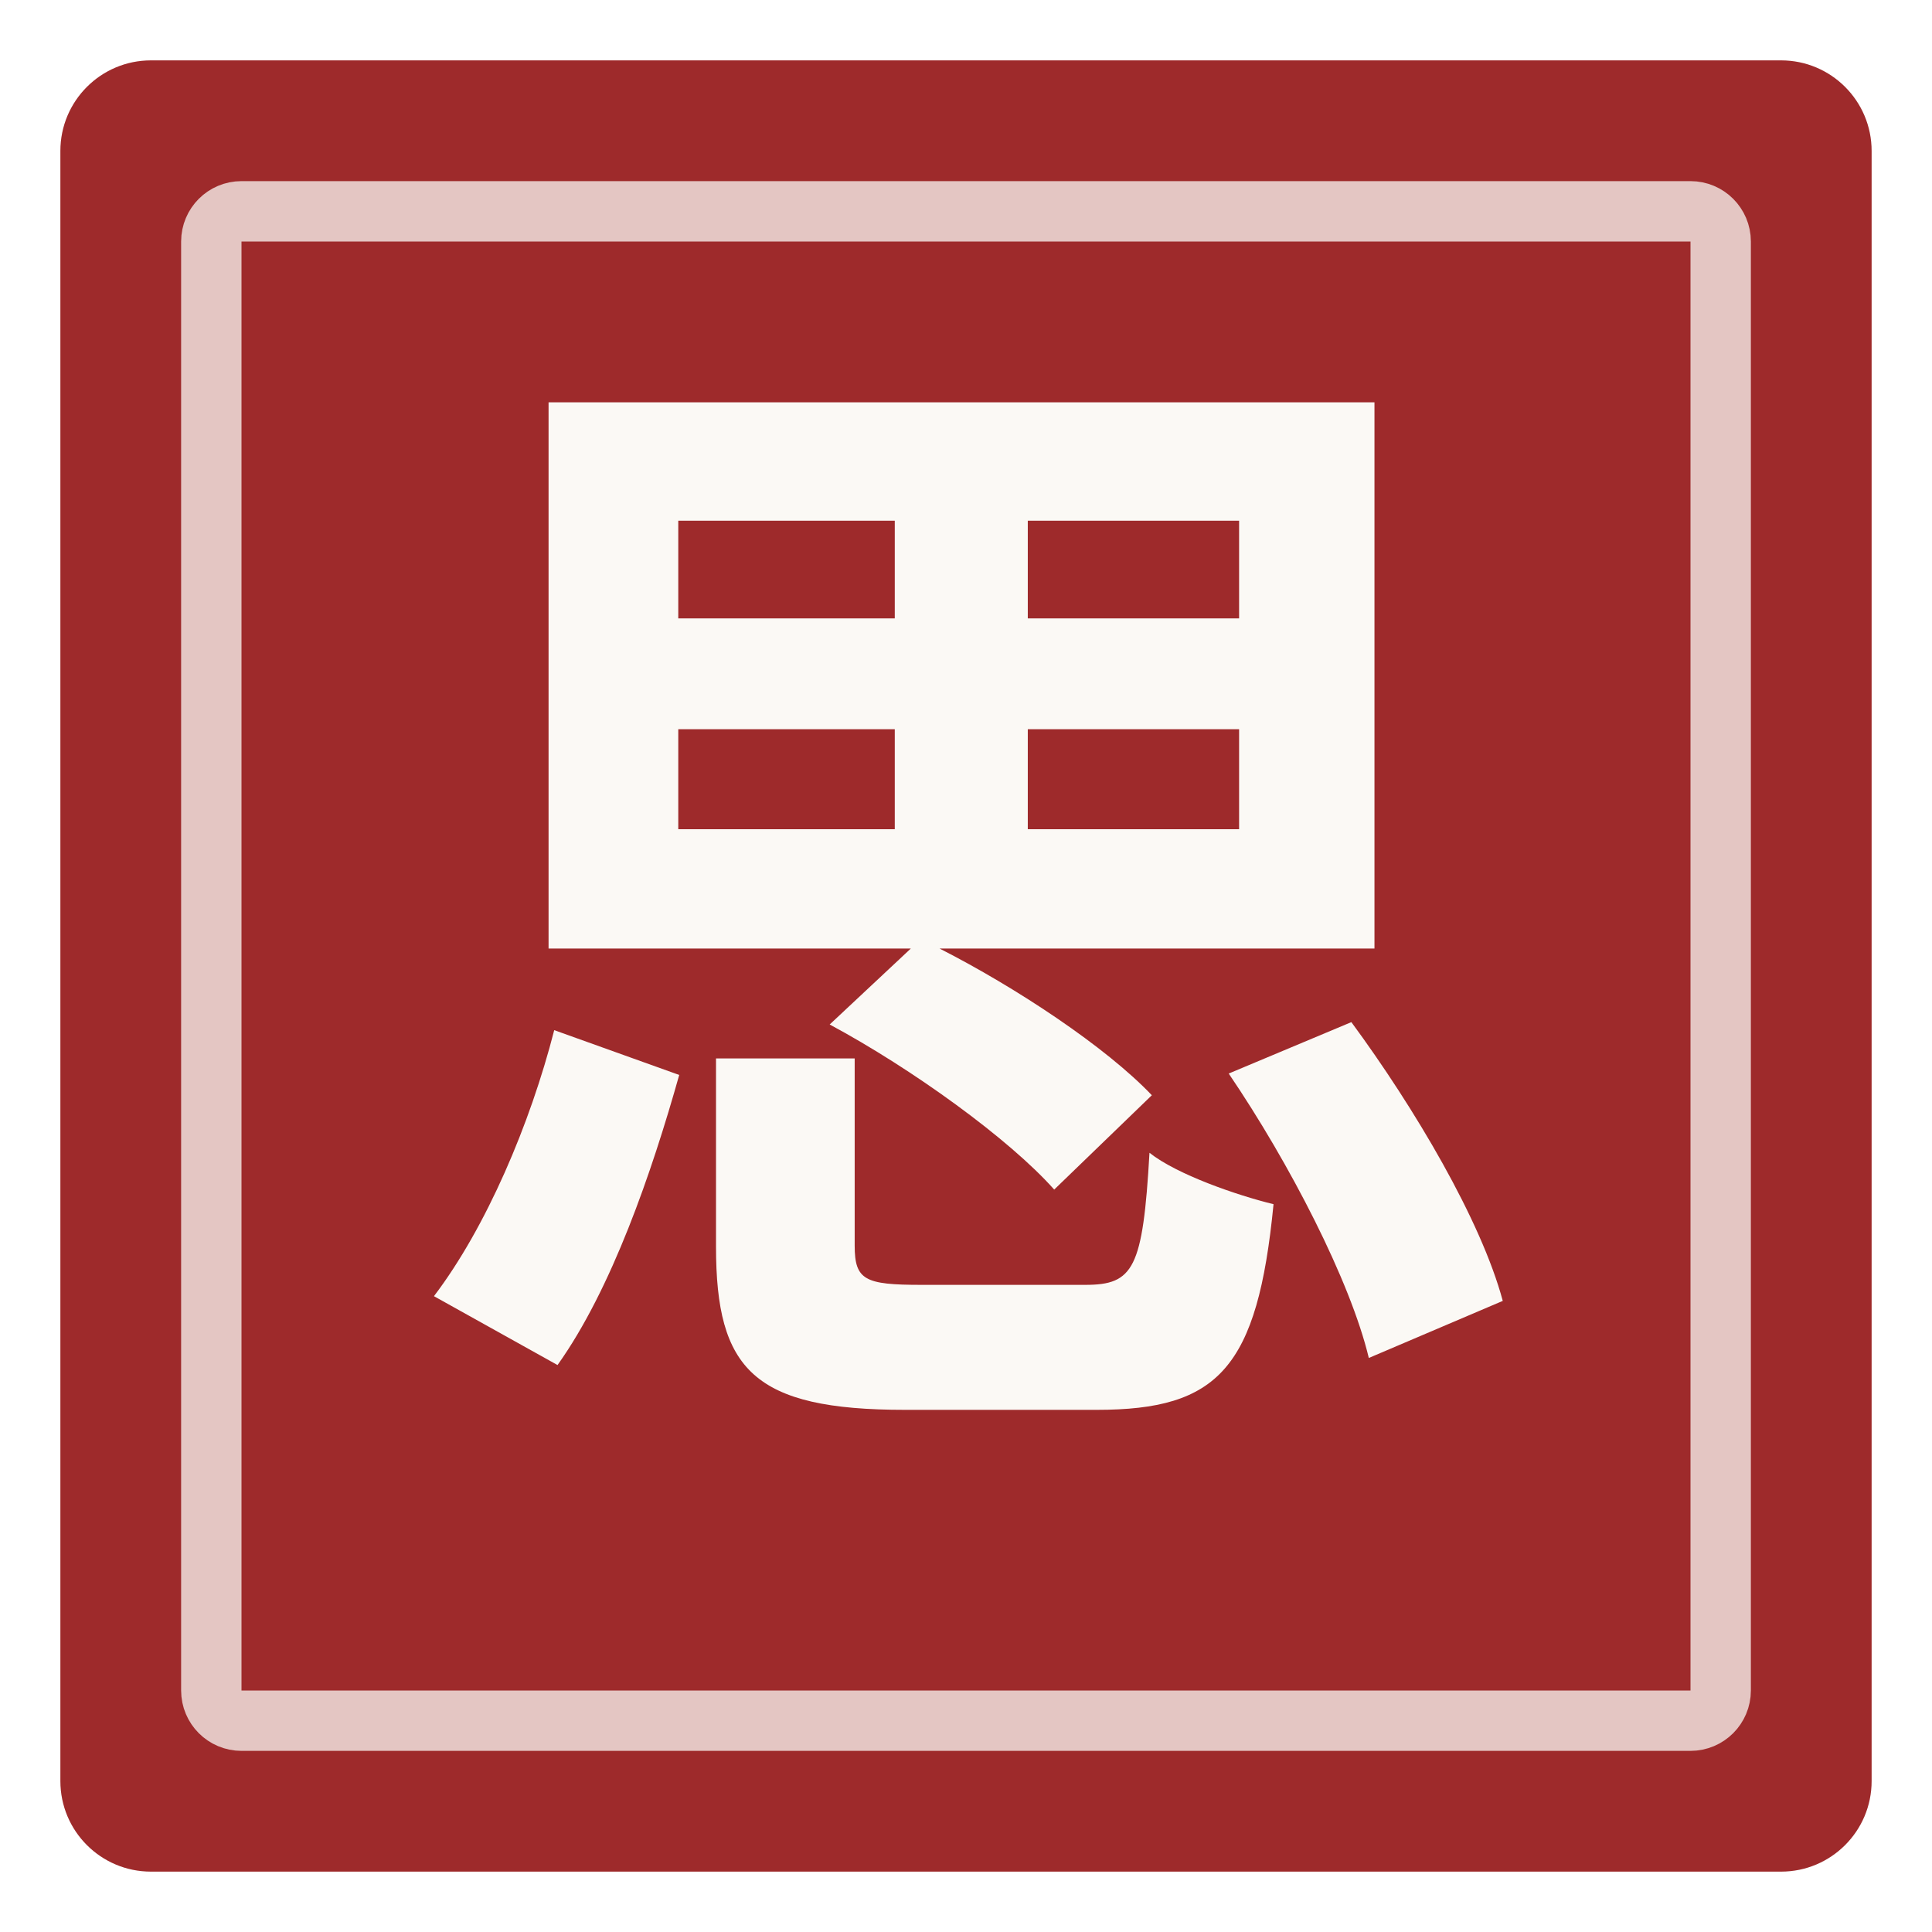
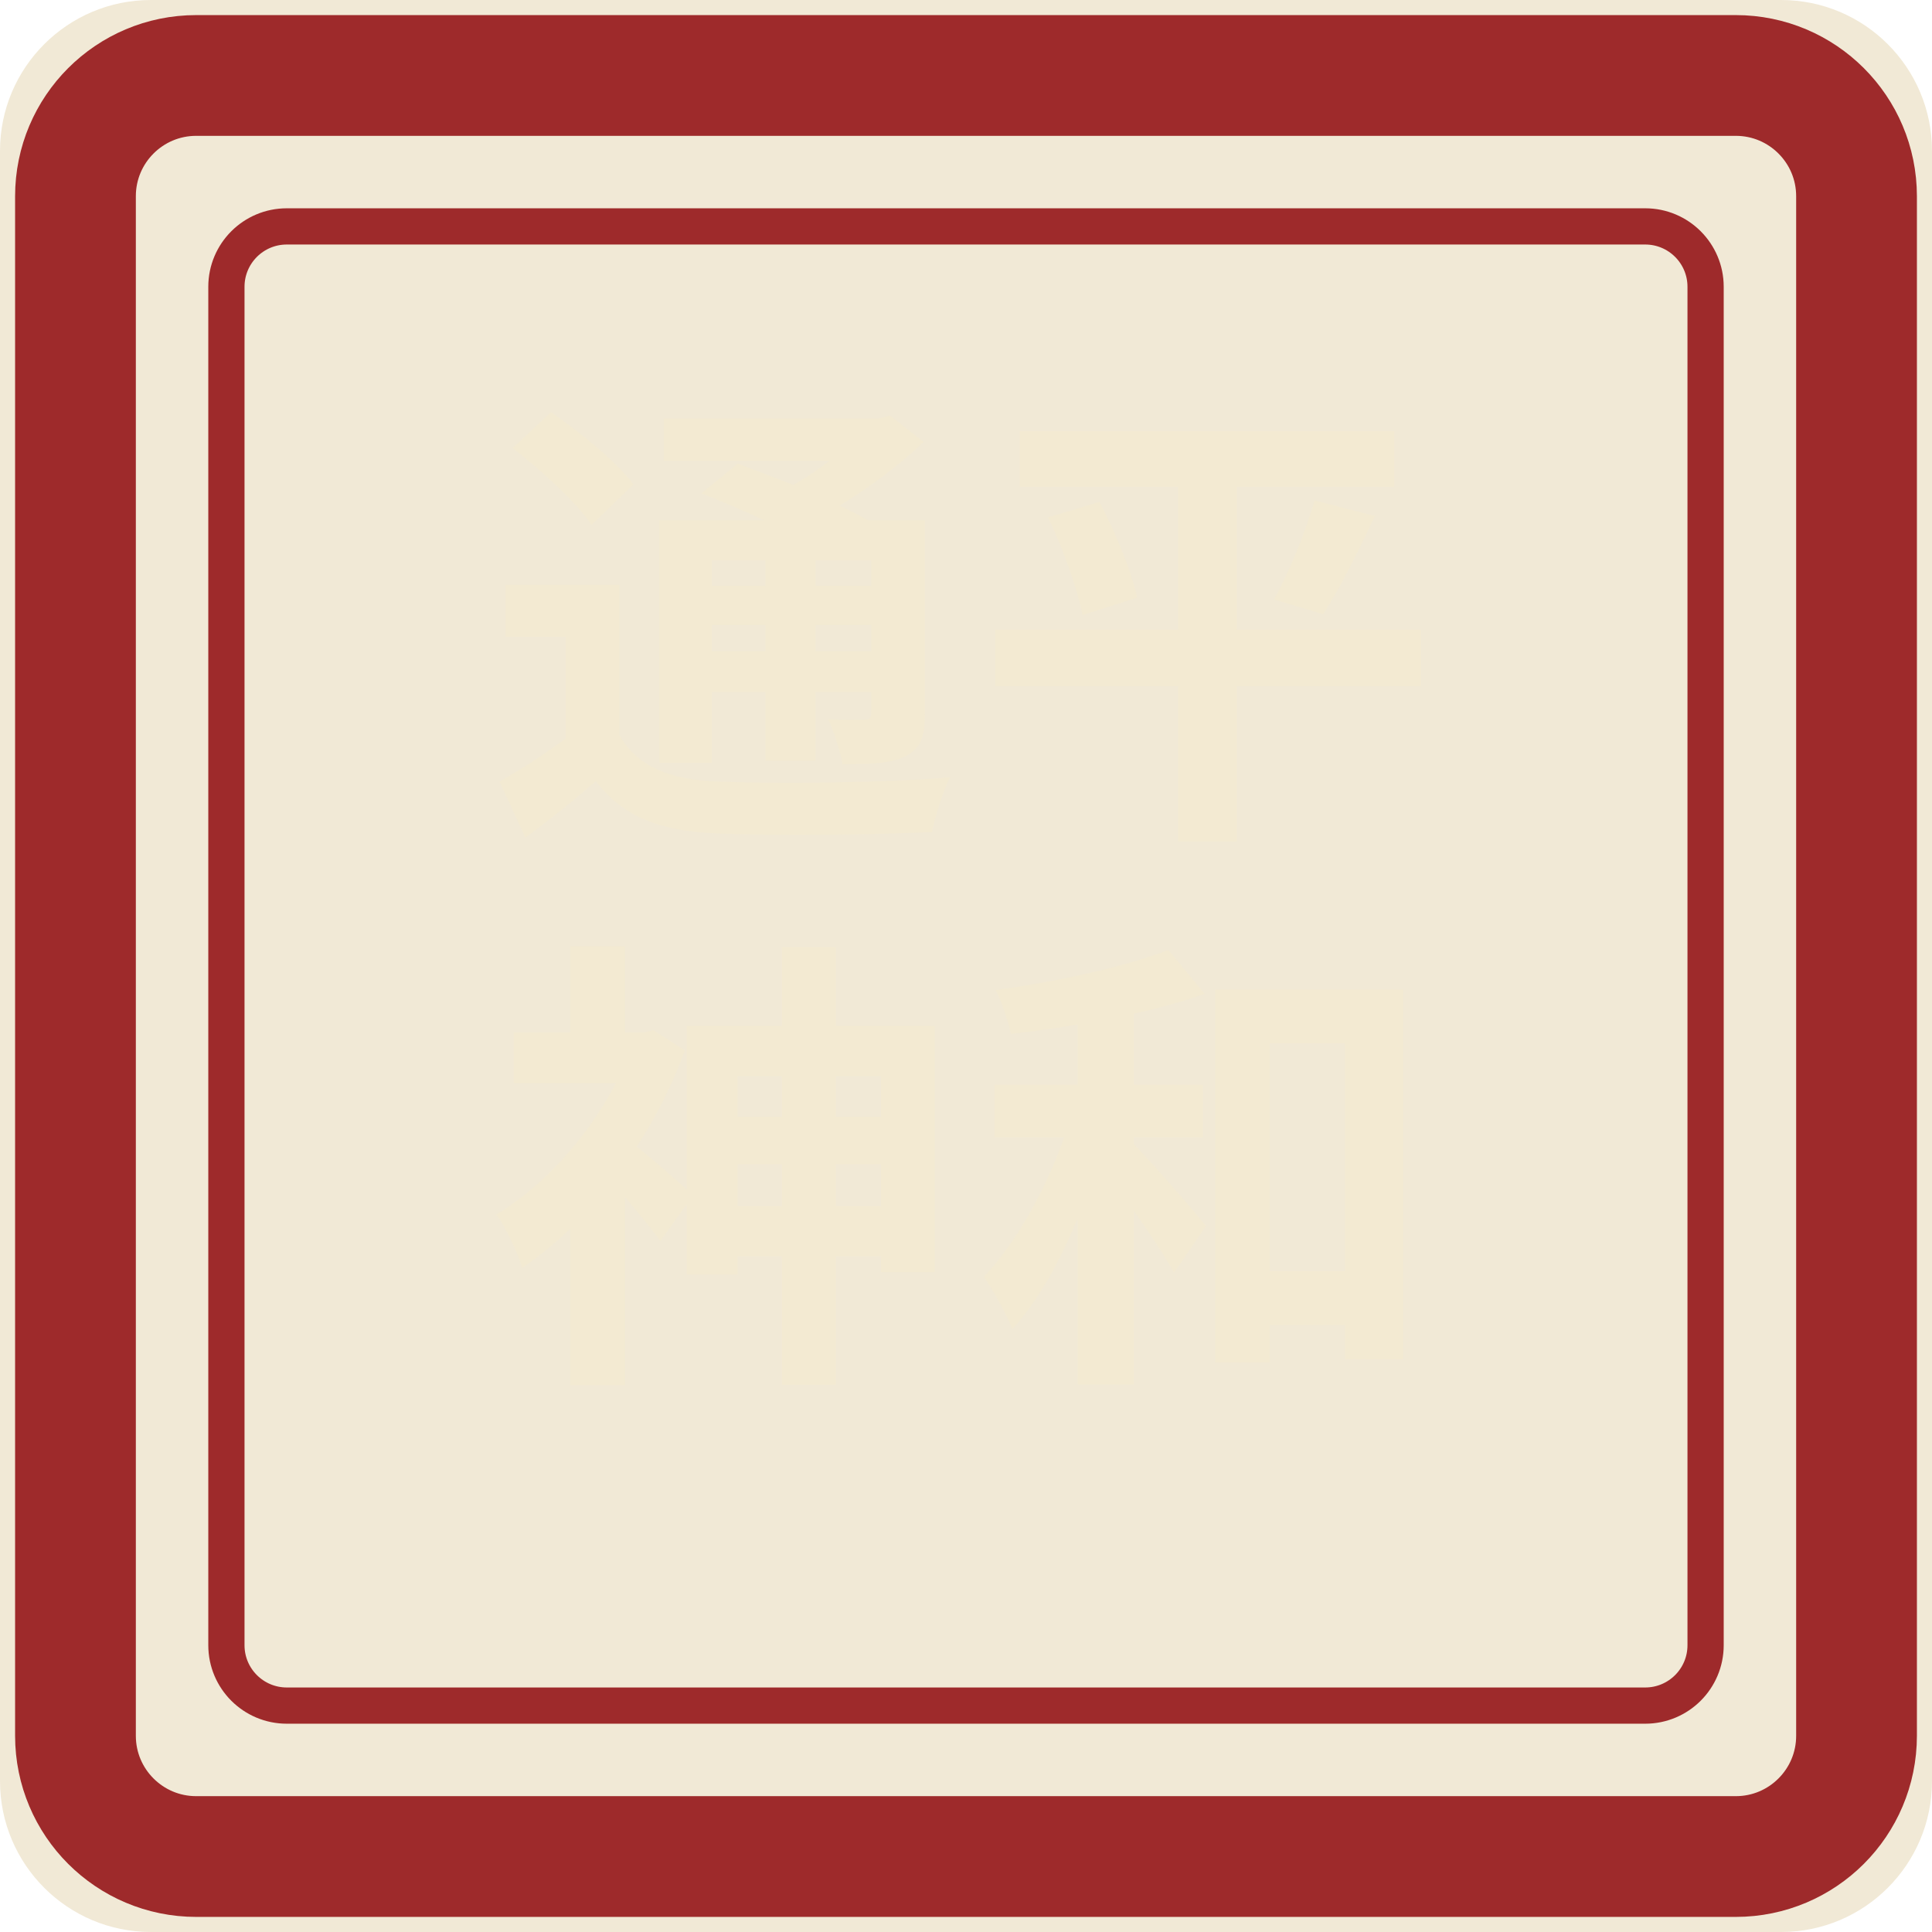
- <svg xmlns="http://www.w3.org/2000/svg" viewBox="0 0 64 64">
-   <rect x="2" y="2" width="60" height="60" rx="3" fill="#9E2A2B" />
-   <rect x="7" y="7" width="50" height="50" rx="1" fill="none" stroke="#FBF9F5" stroke-width="2" opacity=".75" />
-   <text x="32" y="44" text-anchor="middle" font-family="SimSun, Songti SC, serif" font-size="38" font-weight="700" fill="#FBF9F5">思</text>
+ <svg xmlns="http://www.w3.org/2000/svg" viewBox="0 0 64 64" role="img" aria-label="通平神和 印章">
+   <rect x="0" y="0" width="64" height="64" rx="5" fill="#f1e9d6" />
+   <rect x="2.5" y="2.5" width="59" height="59" rx="4" fill="none" stroke="#9e2a2b" stroke-width="4" />
+   <rect x="7.5" y="7.5" width="49" height="49" rx="2" fill="none" stroke="#9e2a2b" stroke-width="1.2" />
+   <g fill="#f3ead2" font-family="'KaiTi','STKaiti','Kaiti SC','SimSun',serif" font-weight="700" text-anchor="middle" font-size="15.5">
+     <text x="24" y="26.5">通</text>
+     <text x="40" y="26.5">平</text>
+     <text x="24" y="44.5">神</text>
+     <text x="40" y="44.5">和</text>
+   </g>
</svg>
